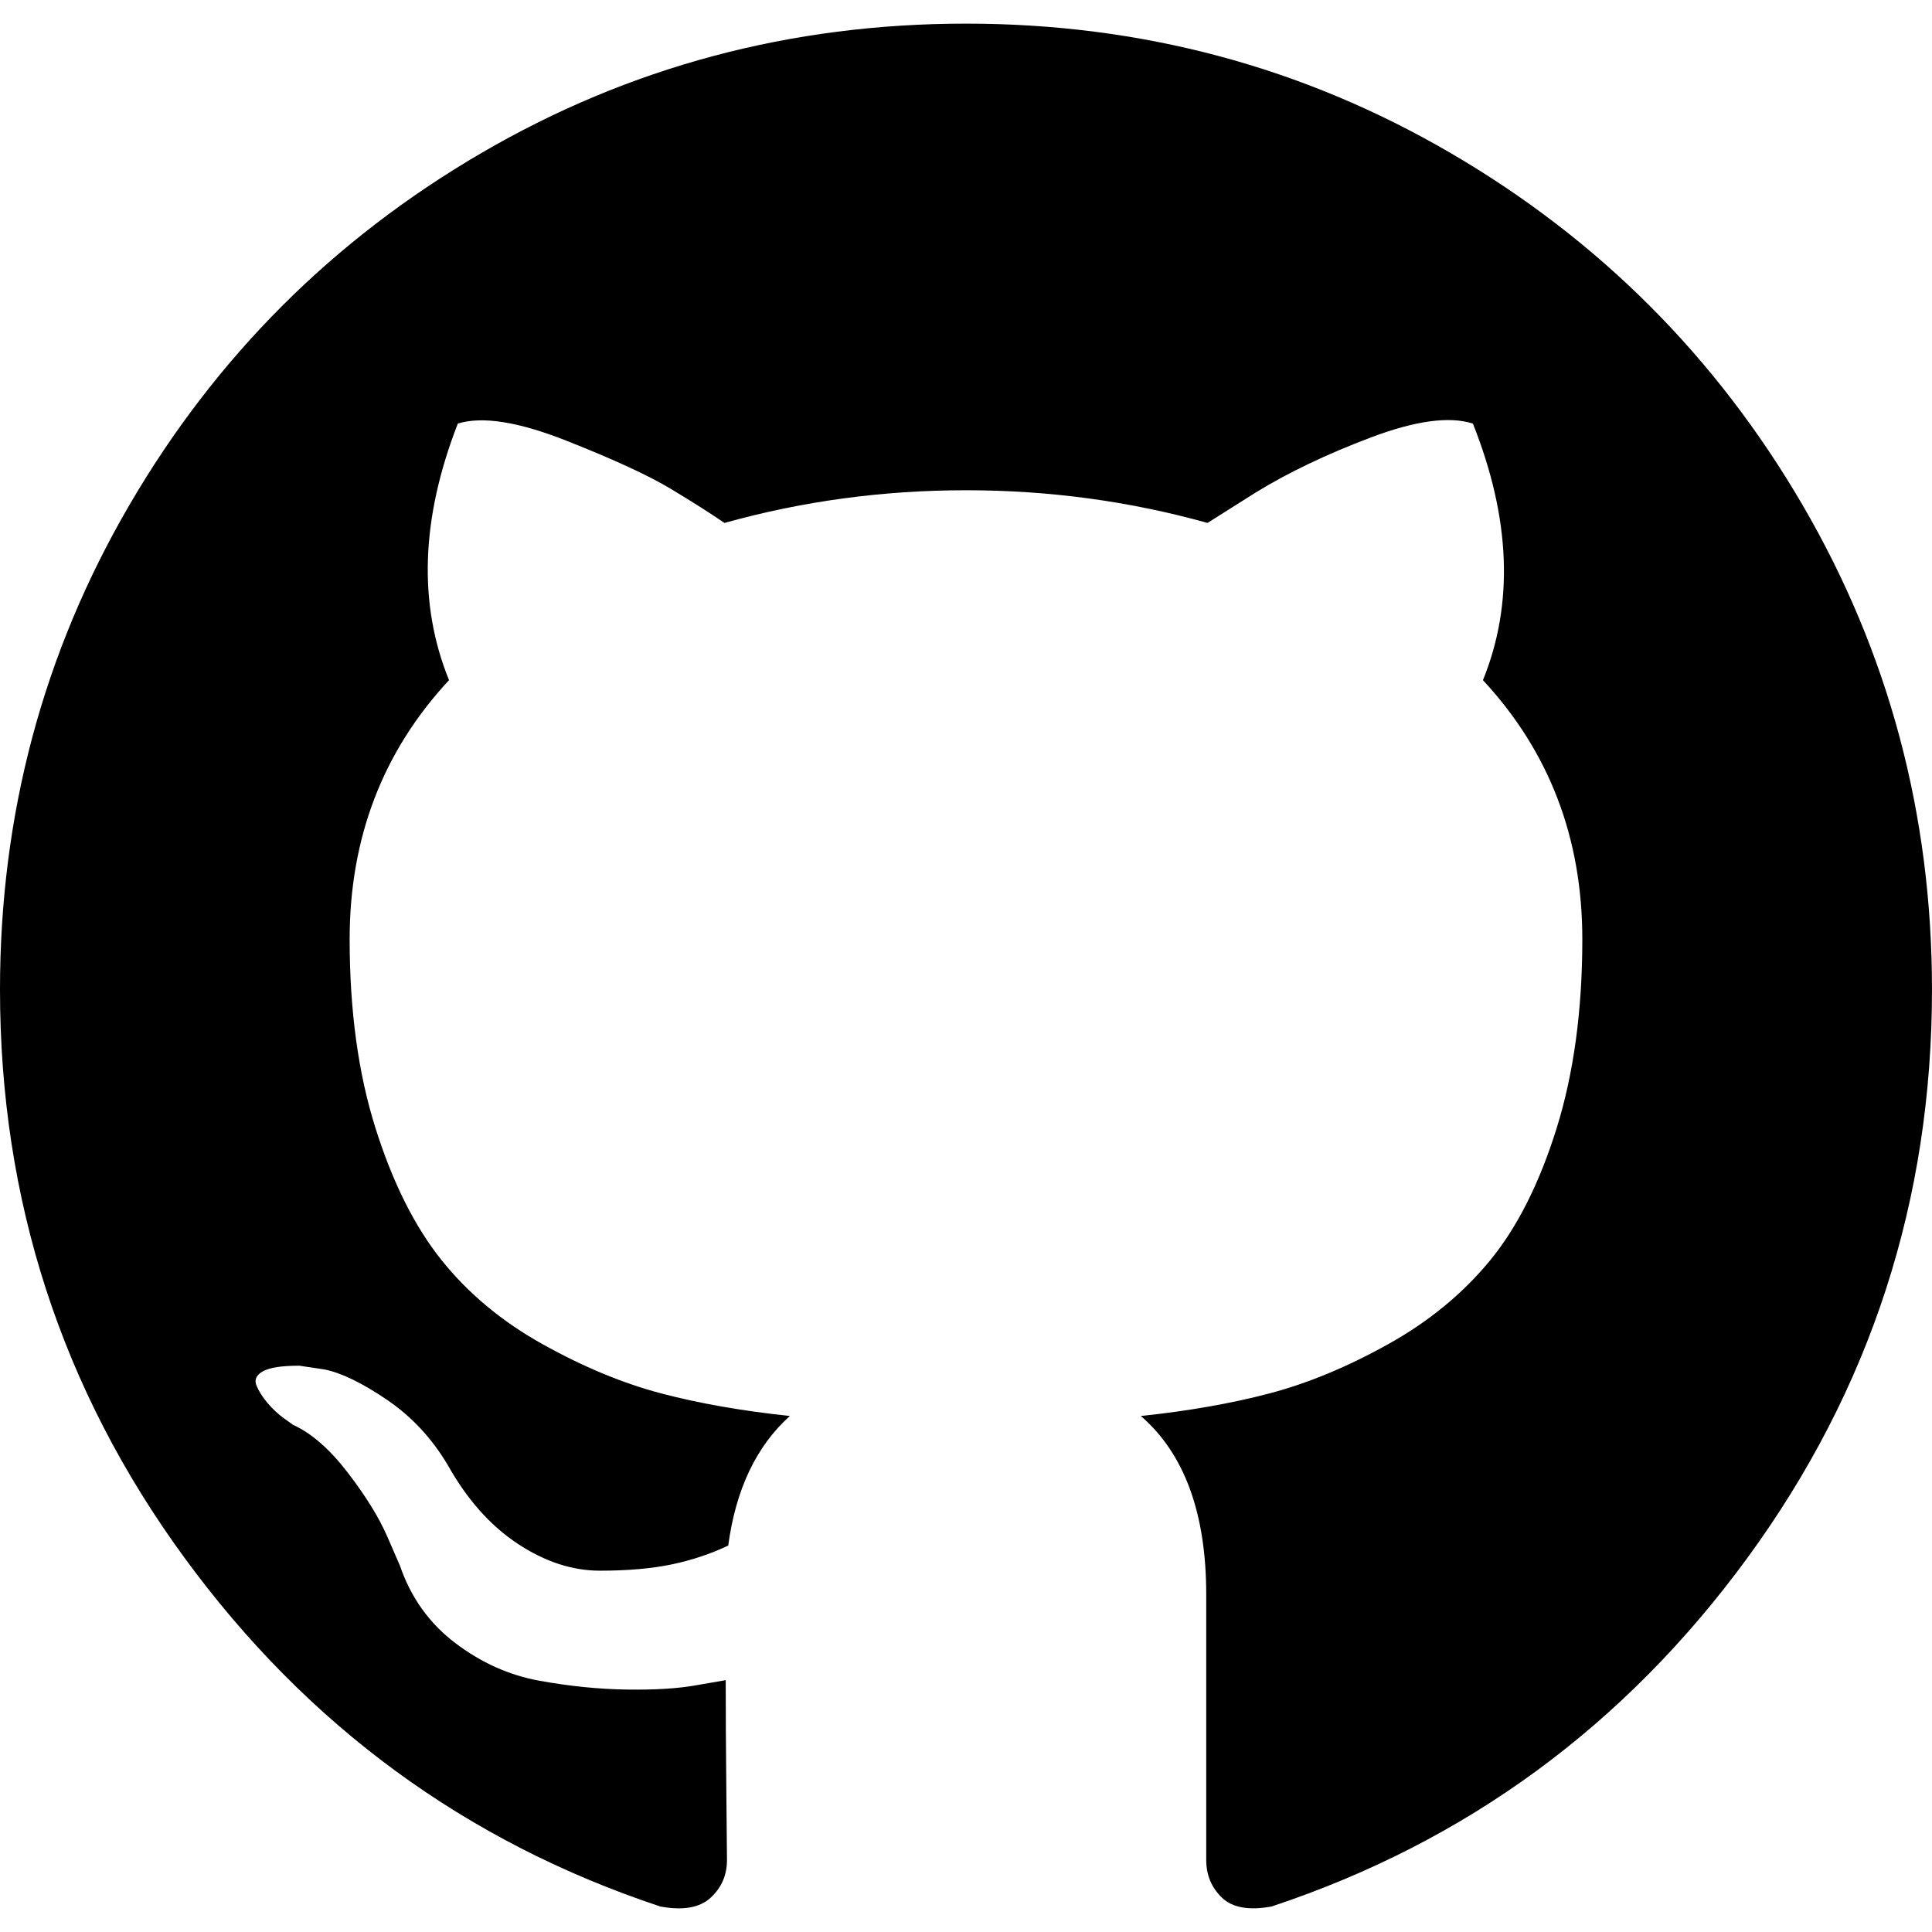
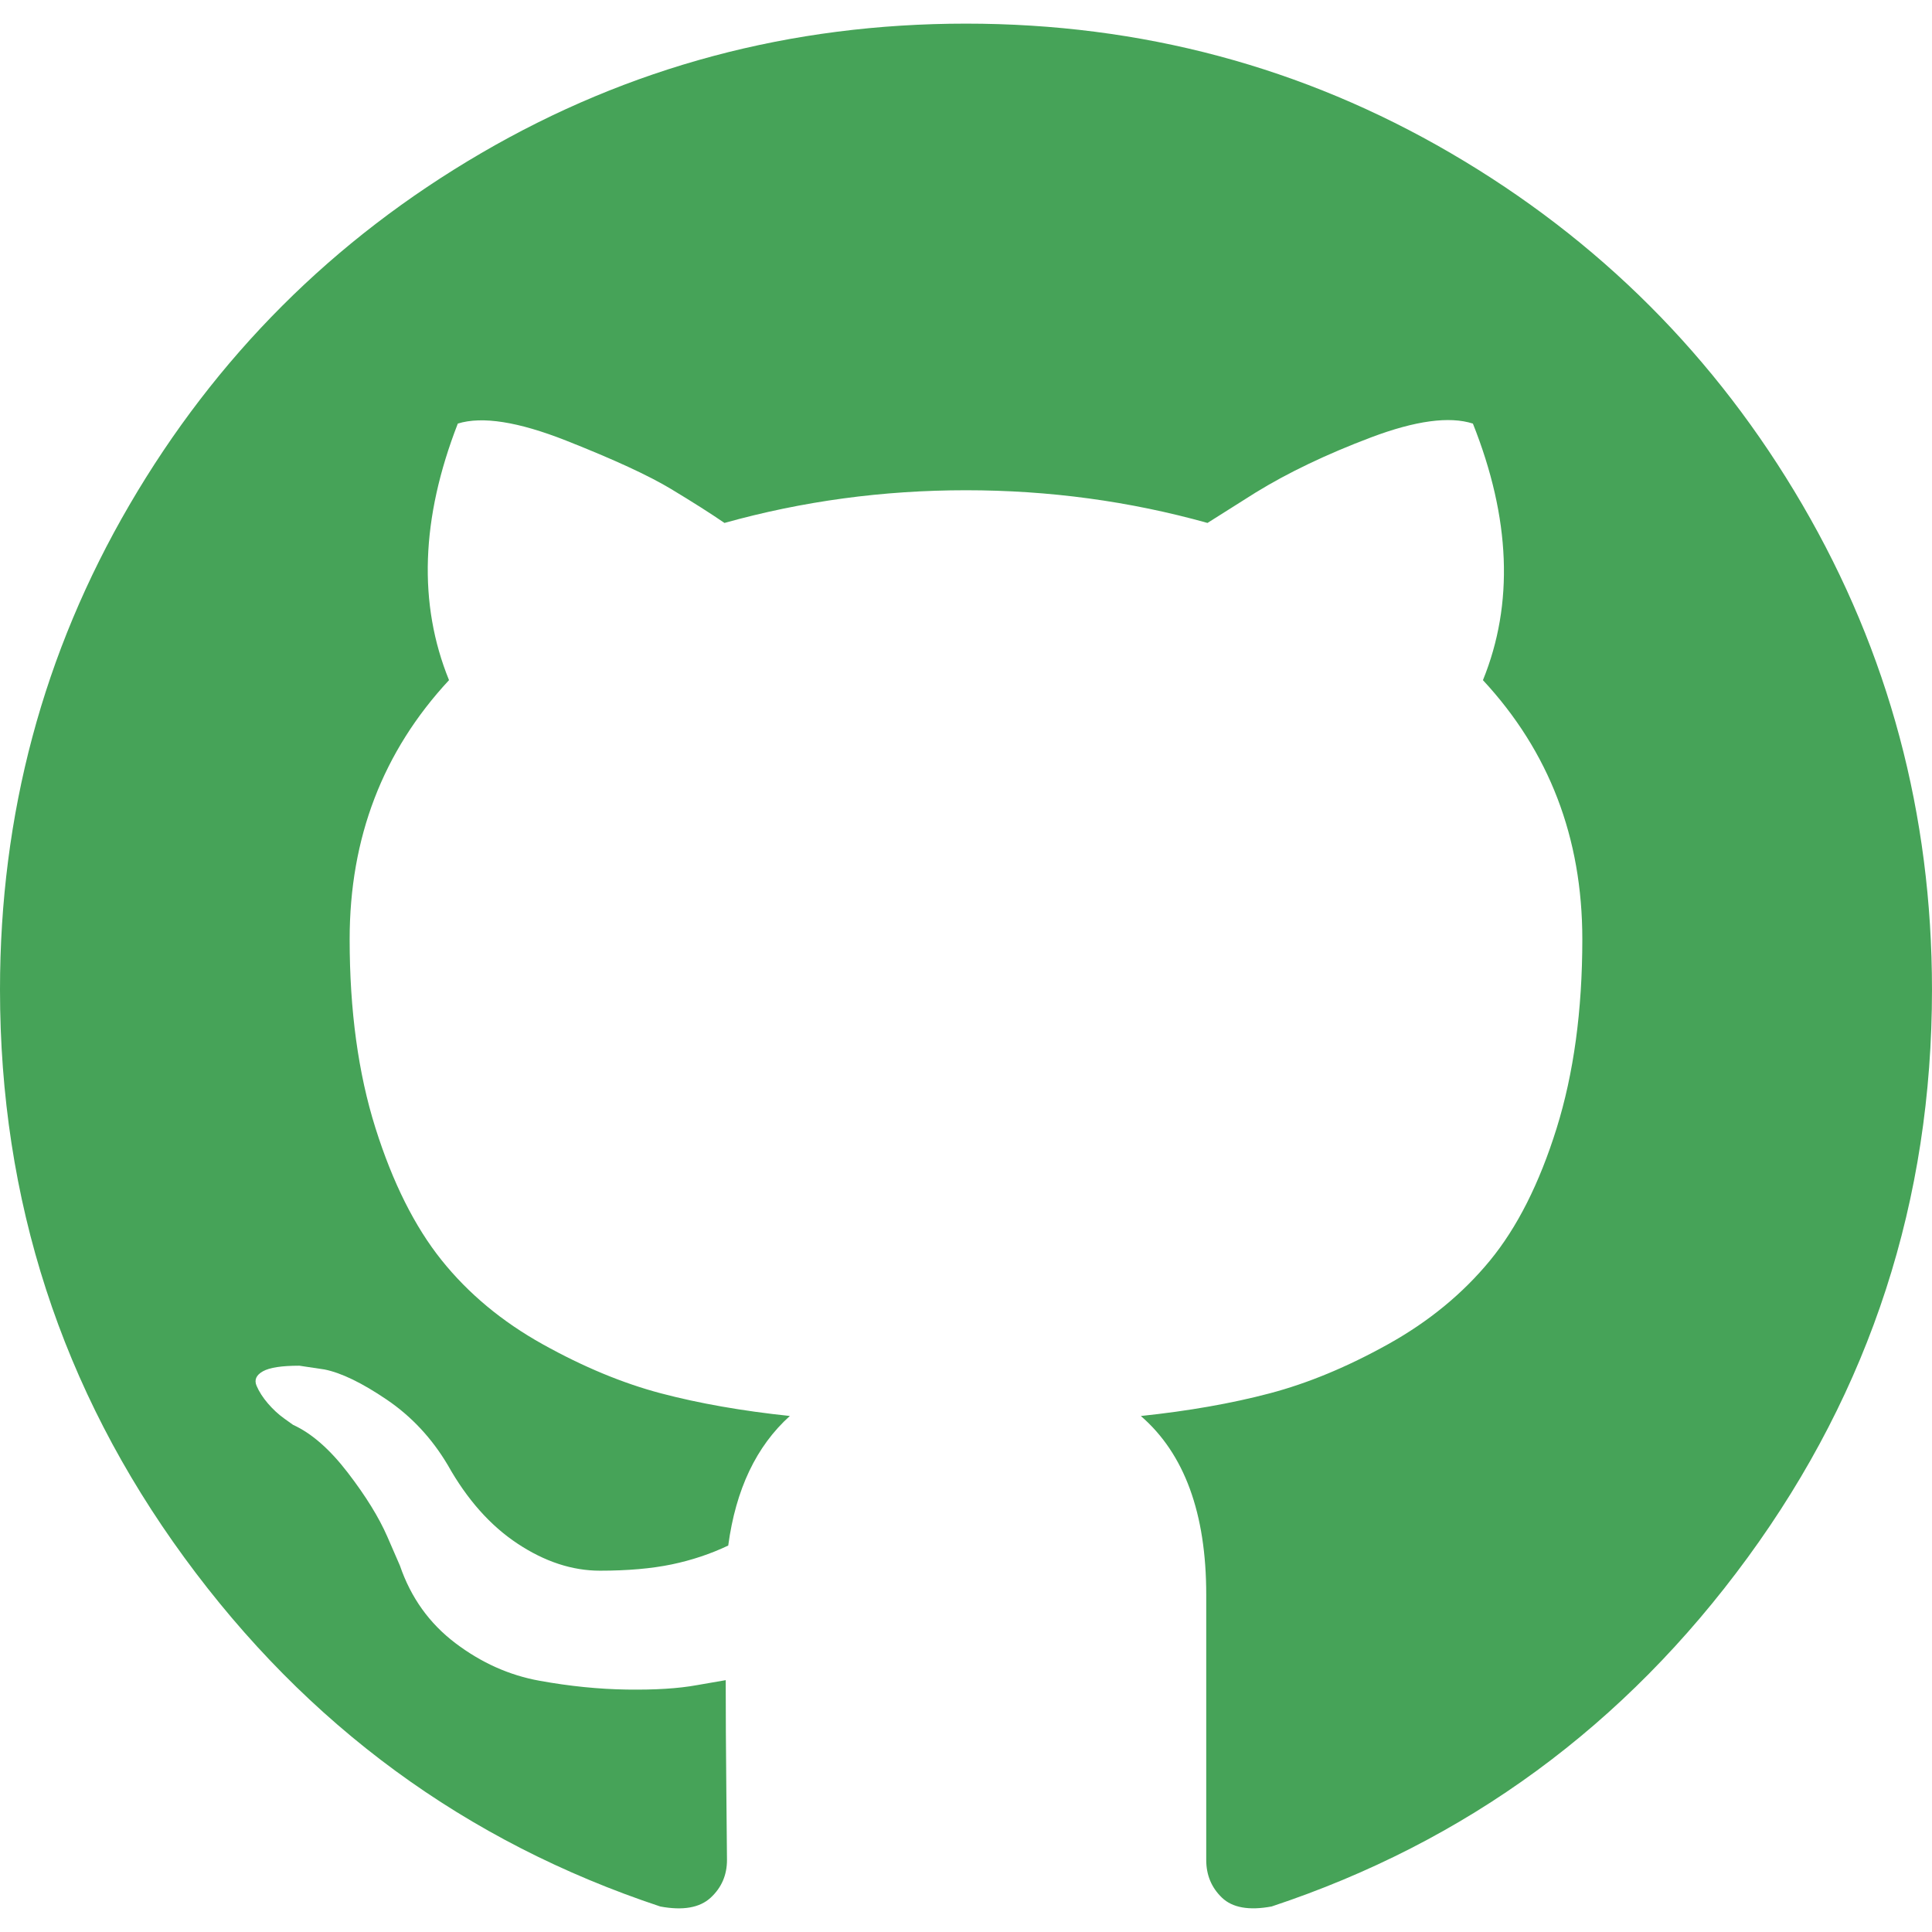
<svg xmlns="http://www.w3.org/2000/svg" version="1.1" id="Capa_1" x="0px" y="0px" width="438.549px" height="438.549px" viewBox="0 0 438.549 438.549" style="enable-background:new 0 0 438.549 438.549;" xml:space="preserve">
  <g>
-     <path d="M409.132,114.573c-19.608-33.596-46.205-60.194-79.798-79.8C295.736,15.166,259.057,5.365,219.271,5.365   c-39.781,0-76.472,9.804-110.063,29.408c-33.596,19.605-60.192,46.204-79.8,79.8C9.803,148.168,0,184.854,0,224.63   c0,47.78,13.94,90.745,41.827,128.906c27.884,38.164,63.906,64.572,108.063,79.227c5.14,0.954,8.945,0.283,11.419-1.996   c2.475-2.282,3.711-5.14,3.711-8.562c0-0.571-0.049-5.708-0.144-15.417c-0.098-9.709-0.144-18.179-0.144-25.406l-6.567,1.136   c-4.187,0.767-9.469,1.092-15.846,1c-6.374-0.089-12.991-0.757-19.842-1.999c-6.854-1.231-13.229-4.086-19.13-8.559   c-5.898-4.473-10.085-10.328-12.56-17.556l-2.855-6.57c-1.903-4.374-4.899-9.233-8.992-14.559   c-4.093-5.331-8.232-8.945-12.419-10.848l-1.999-1.431c-1.332-0.951-2.568-2.098-3.711-3.429c-1.142-1.331-1.997-2.663-2.568-3.997   c-0.572-1.335-0.098-2.43,1.427-3.289c1.525-0.859,4.281-1.276,8.28-1.276l5.708,0.853c3.807,0.763,8.516,3.042,14.133,6.851   c5.614,3.806,10.229,8.754,13.846,14.842c4.38,7.806,9.657,13.754,15.846,17.847c6.184,4.093,12.419,6.136,18.699,6.136   c6.28,0,11.704-0.476,16.274-1.423c4.565-0.952,8.848-2.383,12.847-4.285c1.713-12.758,6.377-22.559,13.988-29.41   c-10.848-1.14-20.601-2.857-29.264-5.14c-8.658-2.286-17.605-5.996-26.835-11.14c-9.235-5.137-16.896-11.516-22.985-19.126   c-6.09-7.614-11.088-17.61-14.987-29.979c-3.901-12.374-5.852-26.648-5.852-42.826c0-23.035,7.52-42.637,22.557-58.817   c-7.044-17.318-6.379-36.732,1.997-58.24c5.52-1.715,13.706-0.428,24.554,3.853c10.85,4.283,18.794,7.952,23.84,10.994   c5.046,3.041,9.089,5.618,12.135,7.708c17.705-4.947,35.976-7.421,54.818-7.421s37.117,2.474,54.823,7.421l10.849-6.849   c7.419-4.57,16.18-8.758,26.262-12.565c10.088-3.805,17.802-4.853,23.134-3.138c8.562,21.509,9.325,40.922,2.279,58.24   c15.036,16.18,22.559,35.787,22.559,58.817c0,16.178-1.958,30.497-5.853,42.966c-3.9,12.471-8.941,22.457-15.125,29.979   c-6.191,7.521-13.901,13.85-23.131,18.986c-9.232,5.14-18.182,8.85-26.84,11.136c-8.662,2.286-18.415,4.004-29.263,5.146   c9.894,8.562,14.842,22.077,14.842,40.539v60.237c0,3.422,1.19,6.279,3.572,8.562c2.379,2.279,6.136,2.95,11.276,1.995   c44.163-14.653,80.185-41.062,108.068-79.226c27.88-38.161,41.825-81.126,41.825-128.906   C438.536,184.851,428.728,148.168,409.132,114.573z" />
+     <path fill="#46A358" d="M409.132,114.573c-19.608-33.596-46.205-60.194-79.798-79.8C295.736,15.166,259.057,5.365,219.271,5.365   c-39.781,0-76.472,9.804-110.063,29.408c-33.596,19.605-60.192,46.204-79.8,79.8C9.803,148.168,0,184.854,0,224.63   c0,47.78,13.94,90.745,41.827,128.906c27.884,38.164,63.906,64.572,108.063,79.227c5.14,0.954,8.945,0.283,11.419-1.996   c2.475-2.282,3.711-5.14,3.711-8.562c0-0.571-0.049-5.708-0.144-15.417c-0.098-9.709-0.144-18.179-0.144-25.406l-6.567,1.136   c-4.187,0.767-9.469,1.092-15.846,1c-6.374-0.089-12.991-0.757-19.842-1.999c-6.854-1.231-13.229-4.086-19.13-8.559   c-5.898-4.473-10.085-10.328-12.56-17.556l-2.855-6.57c-1.903-4.374-4.899-9.233-8.992-14.559   c-4.093-5.331-8.232-8.945-12.419-10.848l-1.999-1.431c-1.332-0.951-2.568-2.098-3.711-3.429c-1.142-1.331-1.997-2.663-2.568-3.997   c-0.572-1.335-0.098-2.43,1.427-3.289c1.525-0.859,4.281-1.276,8.28-1.276l5.708,0.853c3.807,0.763,8.516,3.042,14.133,6.851   c5.614,3.806,10.229,8.754,13.846,14.842c4.38,7.806,9.657,13.754,15.846,17.847c6.184,4.093,12.419,6.136,18.699,6.136   c6.28,0,11.704-0.476,16.274-1.423c4.565-0.952,8.848-2.383,12.847-4.285c1.713-12.758,6.377-22.559,13.988-29.41   c-10.848-1.14-20.601-2.857-29.264-5.14c-8.658-2.286-17.605-5.996-26.835-11.14c-9.235-5.137-16.896-11.516-22.985-19.126   c-6.09-7.614-11.088-17.61-14.987-29.979c-3.901-12.374-5.852-26.648-5.852-42.826c0-23.035,7.52-42.637,22.557-58.817   c-7.044-17.318-6.379-36.732,1.997-58.24c5.52-1.715,13.706-0.428,24.554,3.853c10.85,4.283,18.794,7.952,23.84,10.994   c5.046,3.041,9.089,5.618,12.135,7.708c17.705-4.947,35.976-7.421,54.818-7.421s37.117,2.474,54.823,7.421l10.849-6.849   c7.419-4.57,16.18-8.758,26.262-12.565c10.088-3.805,17.802-4.853,23.134-3.138c8.562,21.509,9.325,40.922,2.279,58.24   c15.036,16.18,22.559,35.787,22.559,58.817c0,16.178-1.958,30.497-5.853,42.966c-3.9,12.471-8.941,22.457-15.125,29.979   c-6.191,7.521-13.901,13.85-23.131,18.986c-9.232,5.14-18.182,8.85-26.84,11.136c-8.662,2.286-18.415,4.004-29.263,5.146   c9.894,8.562,14.842,22.077,14.842,40.539v60.237c0,3.422,1.19,6.279,3.572,8.562c2.379,2.279,6.136,2.95,11.276,1.995   c44.163-14.653,80.185-41.062,108.068-79.226c27.88-38.161,41.825-81.126,41.825-128.906   C438.536,184.851,428.728,148.168,409.132,114.573z" />
  </g>
  <g>
</g>
  <g>
</g>
  <g>
</g>
  <g>
</g>
  <g>
</g>
  <g>
</g>
  <g>
</g>
  <g>
</g>
  <g>
</g>
  <g>
</g>
  <g>
</g>
  <g>
</g>
  <g>
</g>
  <g>
</g>
  <g>
</g>
</svg>
